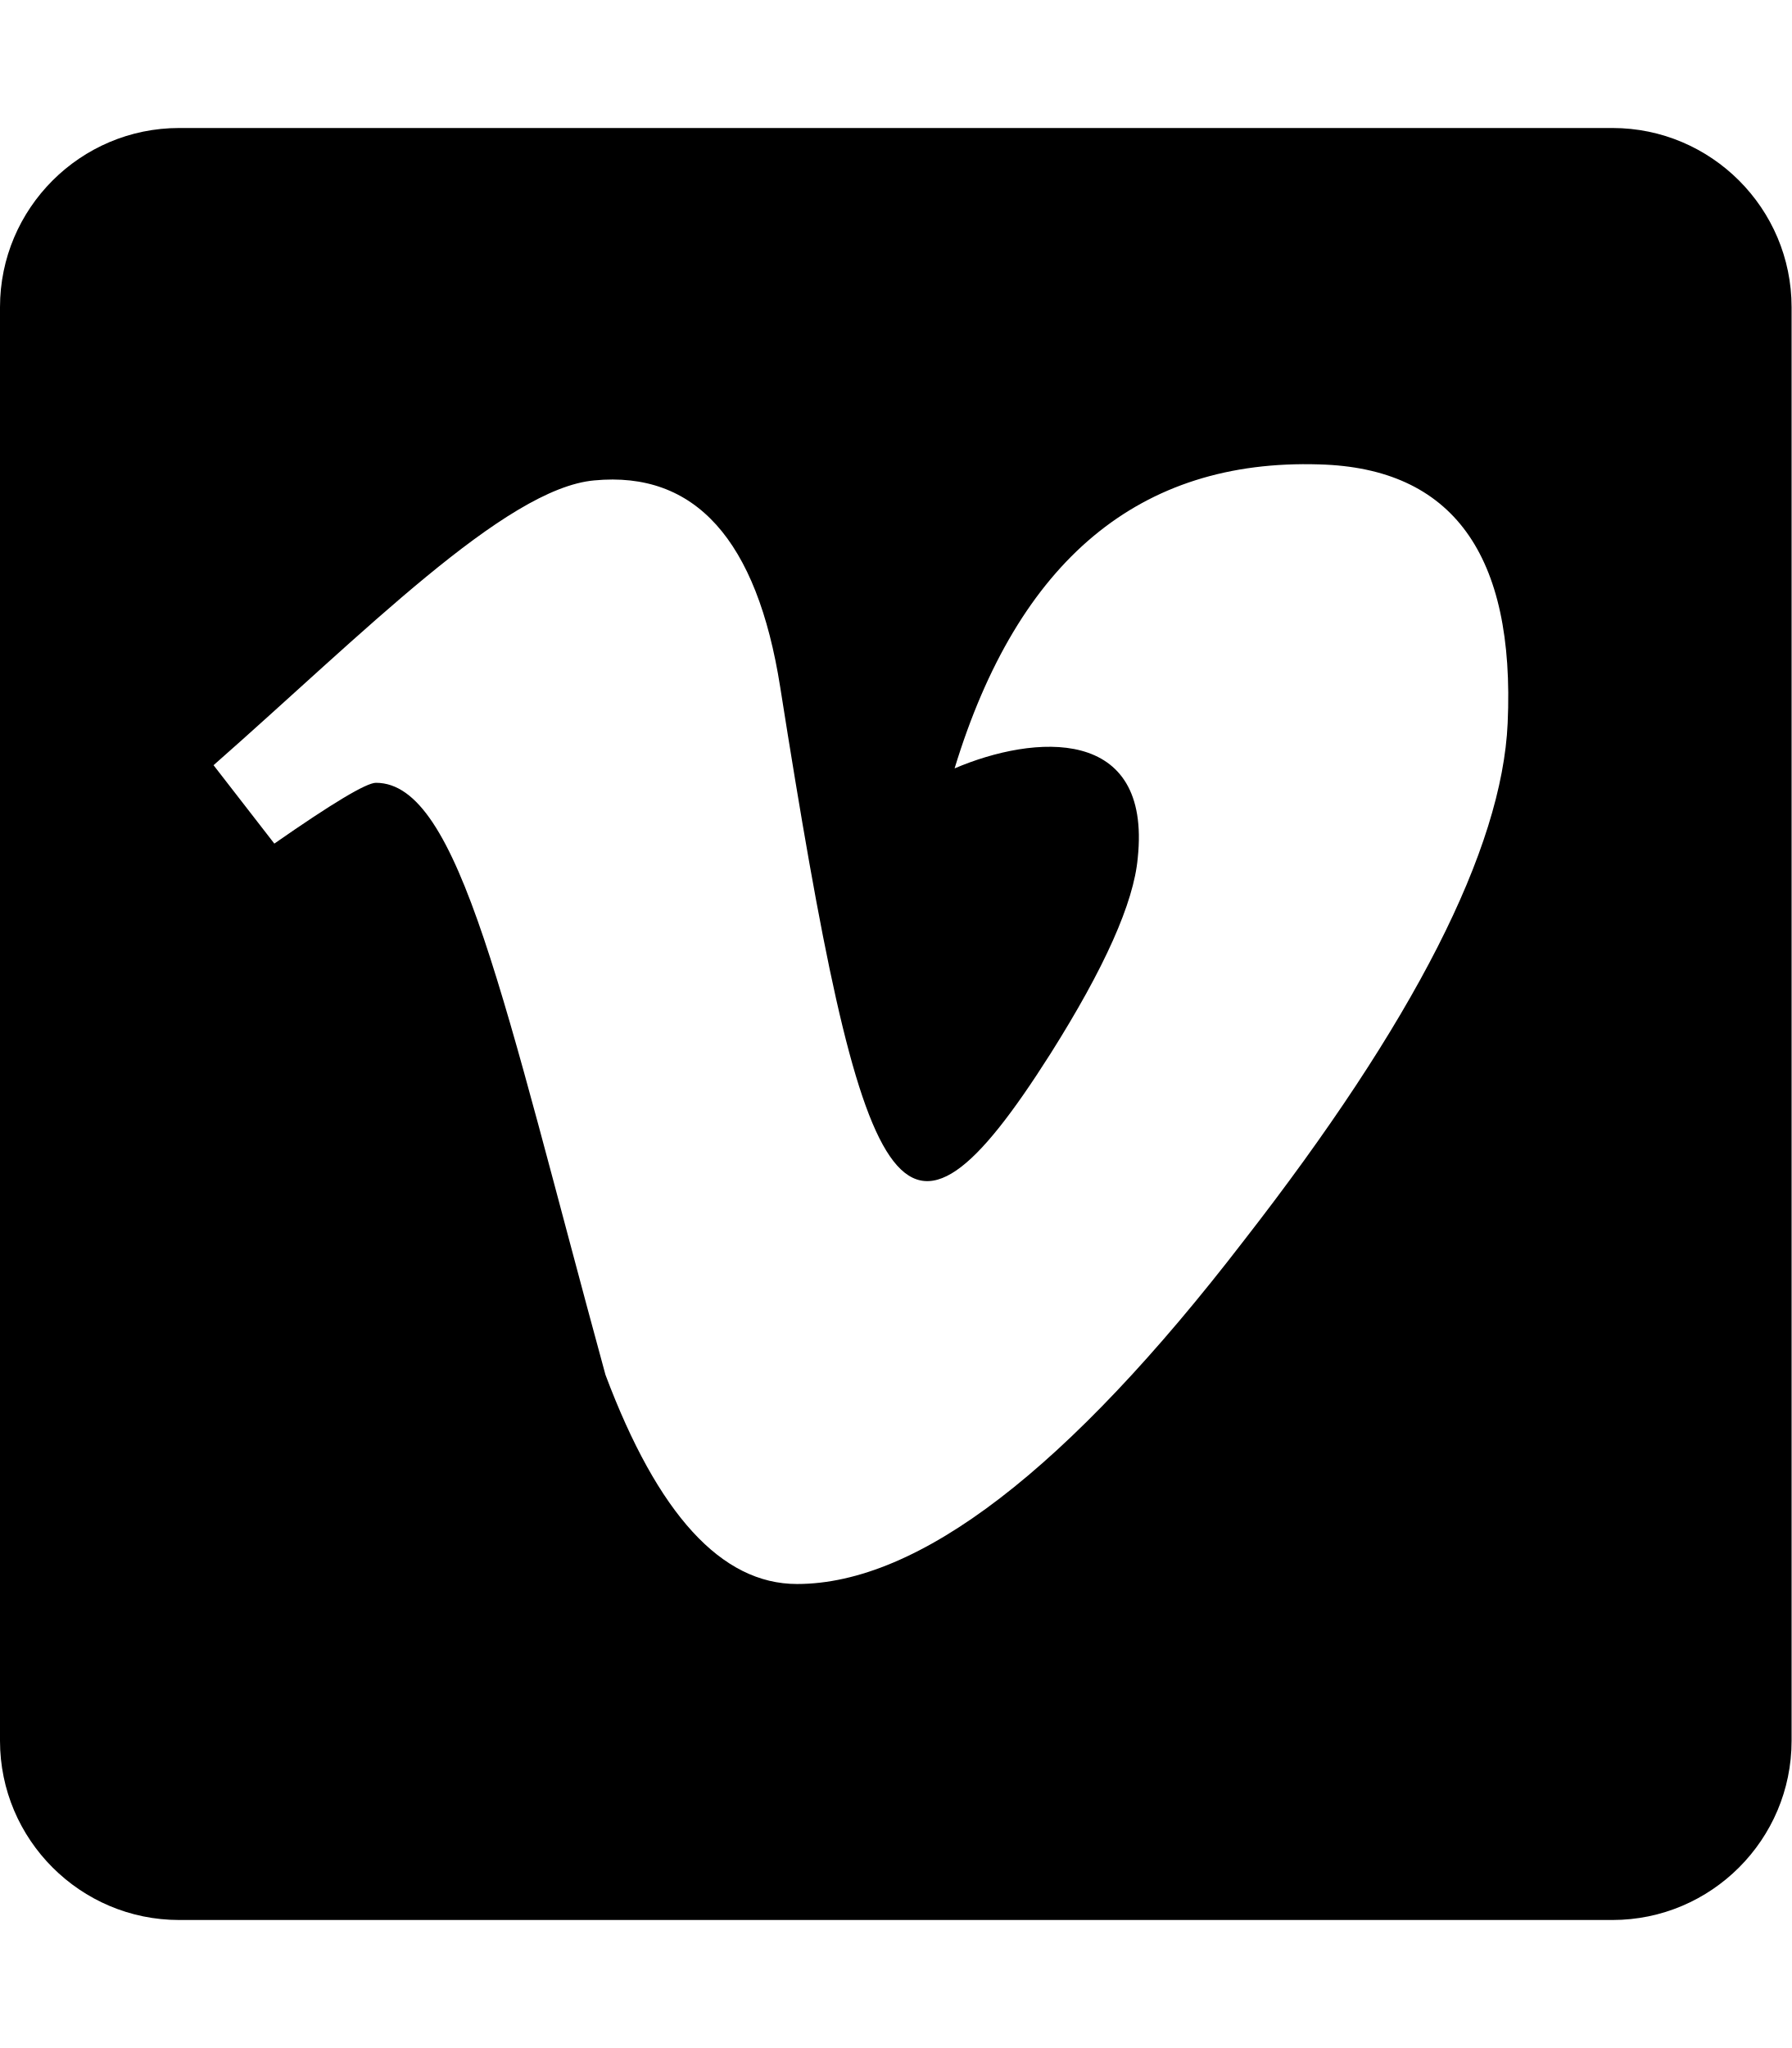
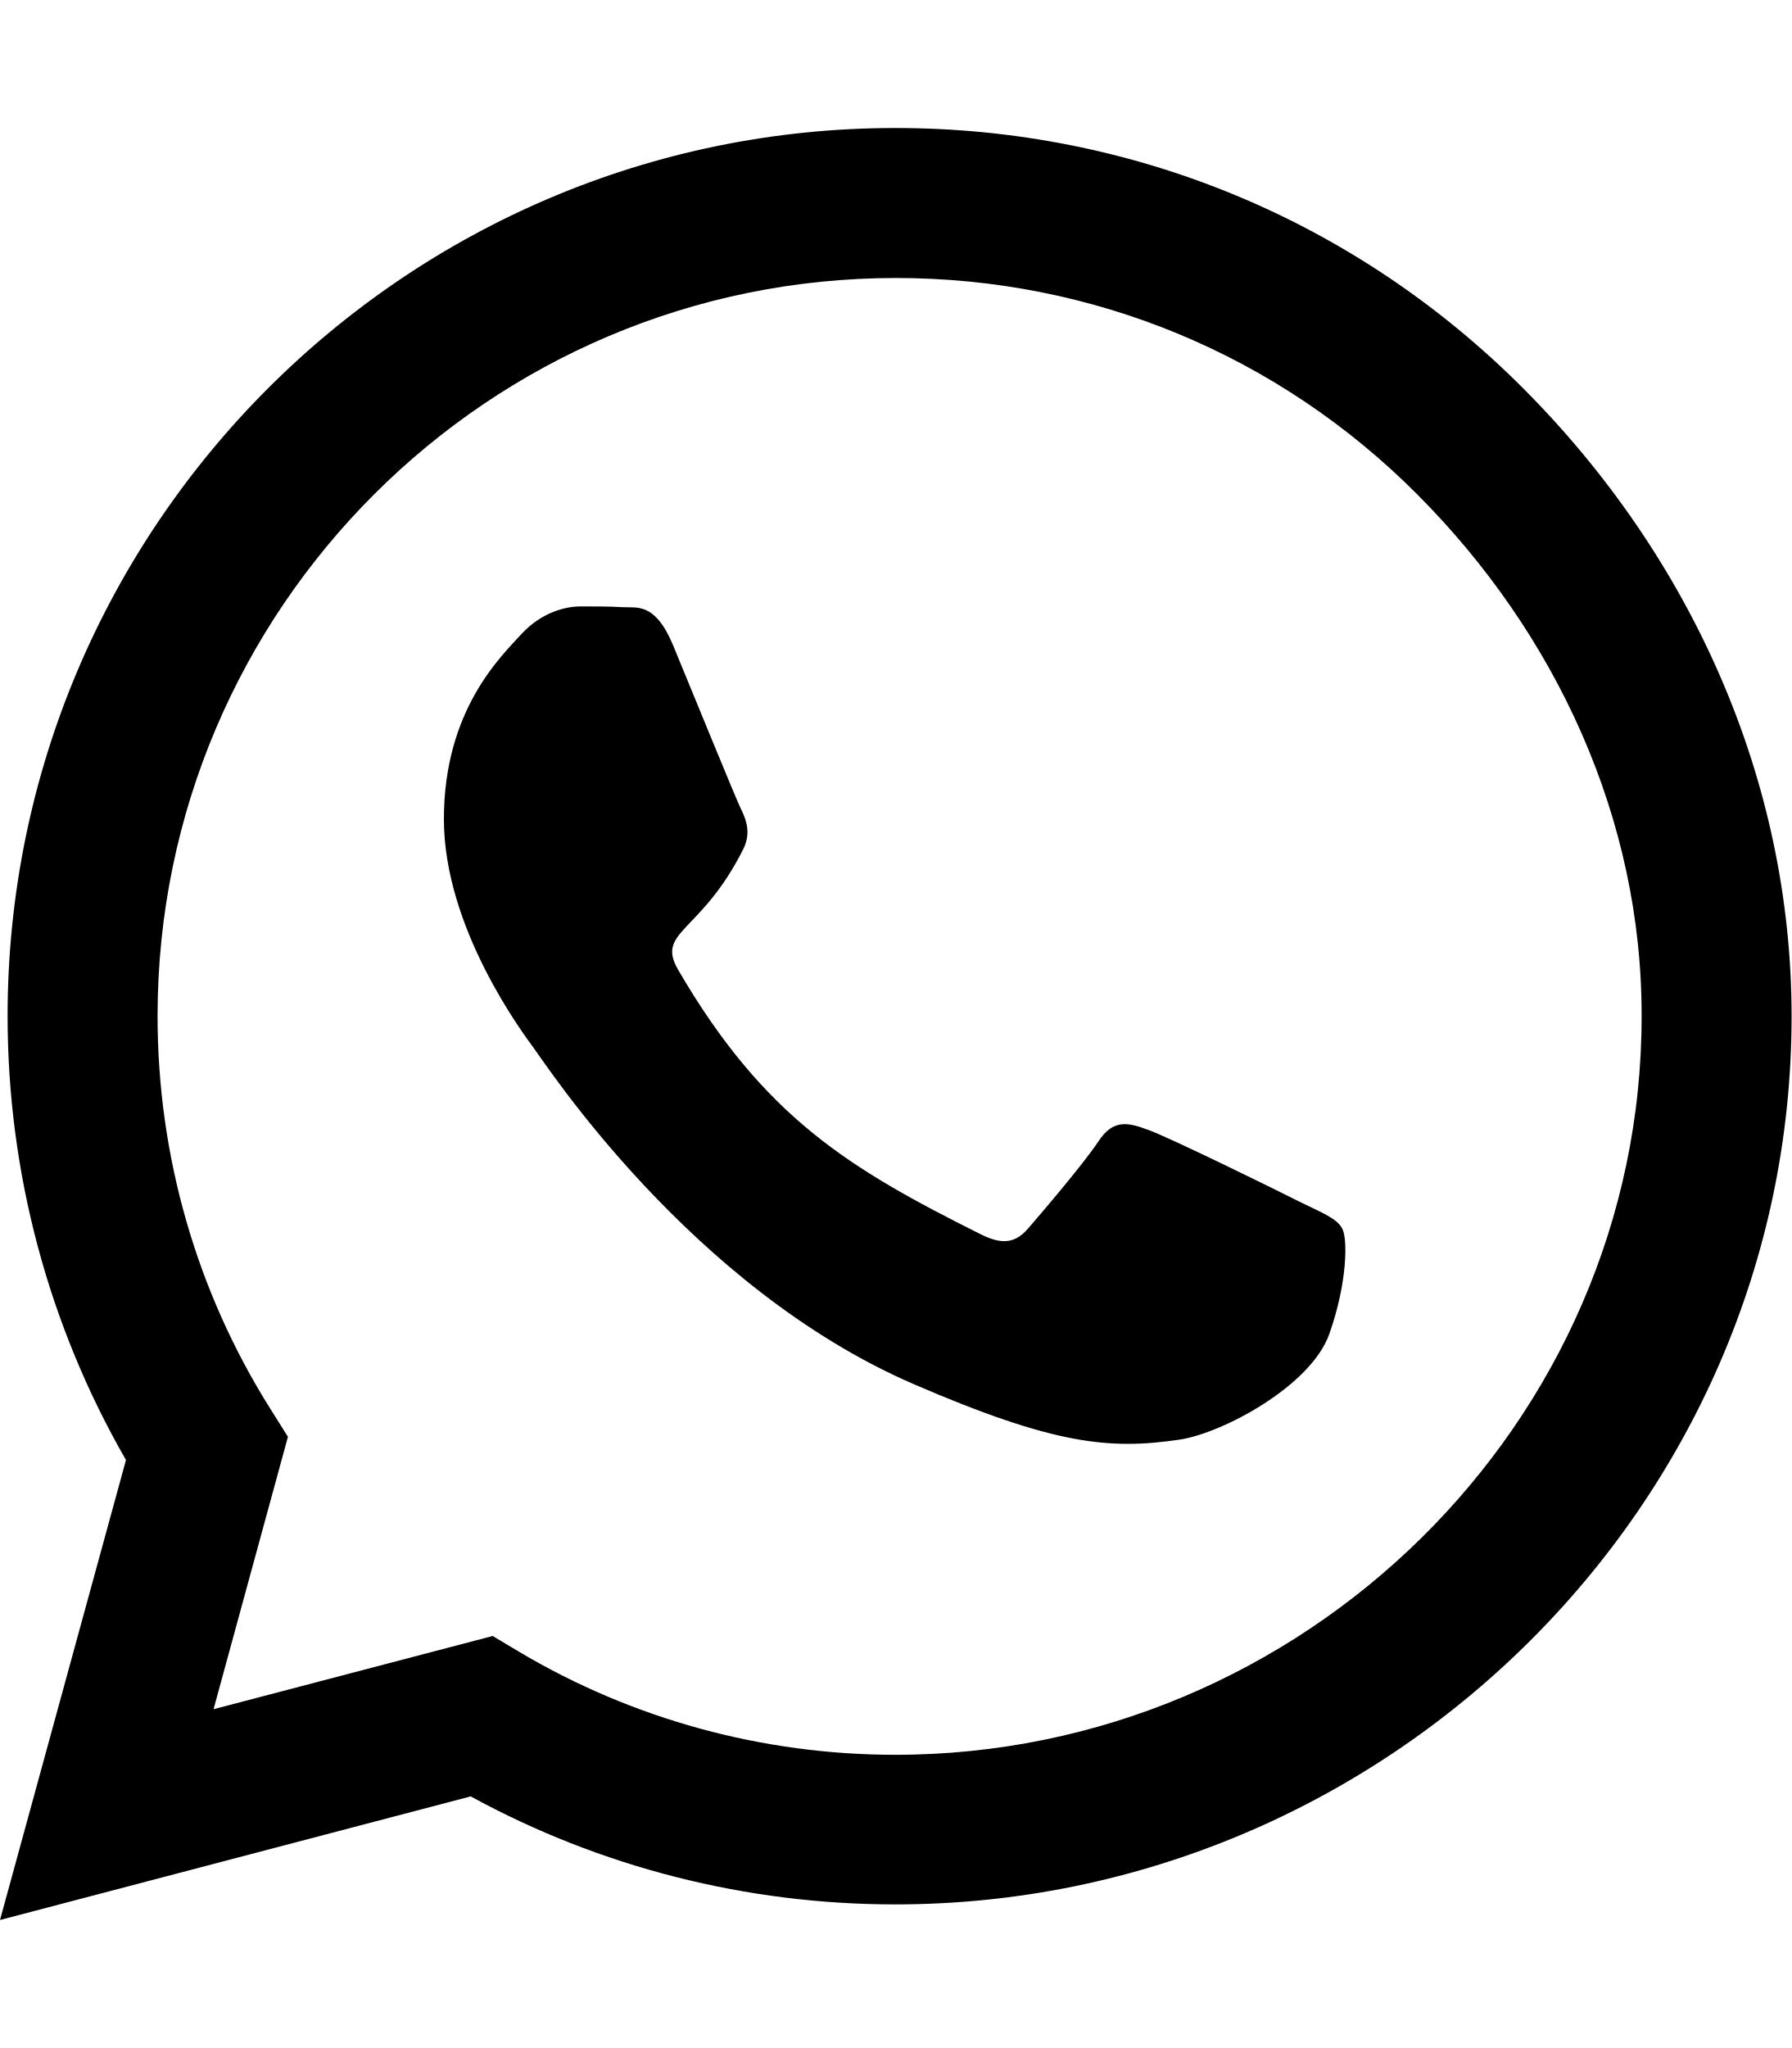
<svg xmlns="http://www.w3.org/2000/svg" viewBox="0 0 448 512">
-   <path d="M403.2 32H44.8C20.1 32 0 52.1 0 76.8v358.4C0 459.9 20.1 480 44.8 480h358.4c24.7 0 44.8-20.1 44.8-44.8V76.8c0-24.7-20.1-44.8-44.8-44.8zM377 180.8c-1.4 31.5-23.4 74.7-66 129.4-44 57.2-81.3 85.8-111.7 85.8-18.9 0-34.8-17.4-47.9-52.3-25.5-93.3-36.4-148-57.4-148-2.4 0-10.9 5.1-25.4 15.2l-15.2-19.6c37.3-32.8 72.9-69.2 95.2-71.2 25.2-2.4 40.7 14.8 46.5 51.7 20.7 131.2 29.9 151 67.6 91.6 13.5-21.4 20.8-37.7 21.8-48.9 3.5-33.2-25.9-30.9-45.8-22.4 15.9-52.1 46.3-77.4 91.2-76 33.3 .9 49 22.5 47.1 64.7z" />
+   <path d="M380.9 97.1C339 55.1 283.2 32 223.9 32c-122.4 0-222 99.6-222 222 0 39.1 10.2 77.3 29.6 111L0 480l117.7-30.9c32.4 17.7 68.9 27 106.1 27h.1c122.3 0 224.1-99.6 224.1-222 0-59.3-25.2-115-67.1-157zm-157 341.6c-33.2 0-65.7-8.9-94-25.7l-6.7-4-69.8 18.3L72 359.2l-4.4-7c-18.5-29.4-28.2-63.3-28.2-98.2 0-101.7 82.8-184.5 184.6-184.5 49.3 0 95.6 19.2 130.4 54.1 34.8 34.9 56.2 81.2 56.1 130.5 0 101.8-84.9 184.6-186.6 184.6zm101.2-138.2c-5.5-2.8-32.8-16.2-37.9-18-5.1-1.9-8.8-2.8-12.5 2.8-3.7 5.6-14.3 18-17.6 21.8-3.2 3.7-6.5 4.2-12 1.4-32.6-16.3-54-29.1-75.5-66-5.7-9.8 5.7-9.1 16.3-30.3 1.8-3.7 .9-6.9-.5-9.7-1.4-2.8-12.5-30.1-17.1-41.2-4.5-10.8-9.1-9.3-12.5-9.5-3.2-.2-6.9-.2-10.6-.2-3.7 0-9.7 1.4-14.8 6.9-5.1 5.6-19.4 19-19.4 46.3 0 27.3 19.9 53.7 22.6 57.4 2.8 3.7 39.1 59.7 94.8 83.8 35.2 15.2 49 16.5 66.6 13.9 10.7-1.6 32.8-13.4 37.4-26.4 4.6-13 4.6-24.1 3.2-26.4-1.3-2.5-5-3.9-10.5-6.6z" />
</svg>
